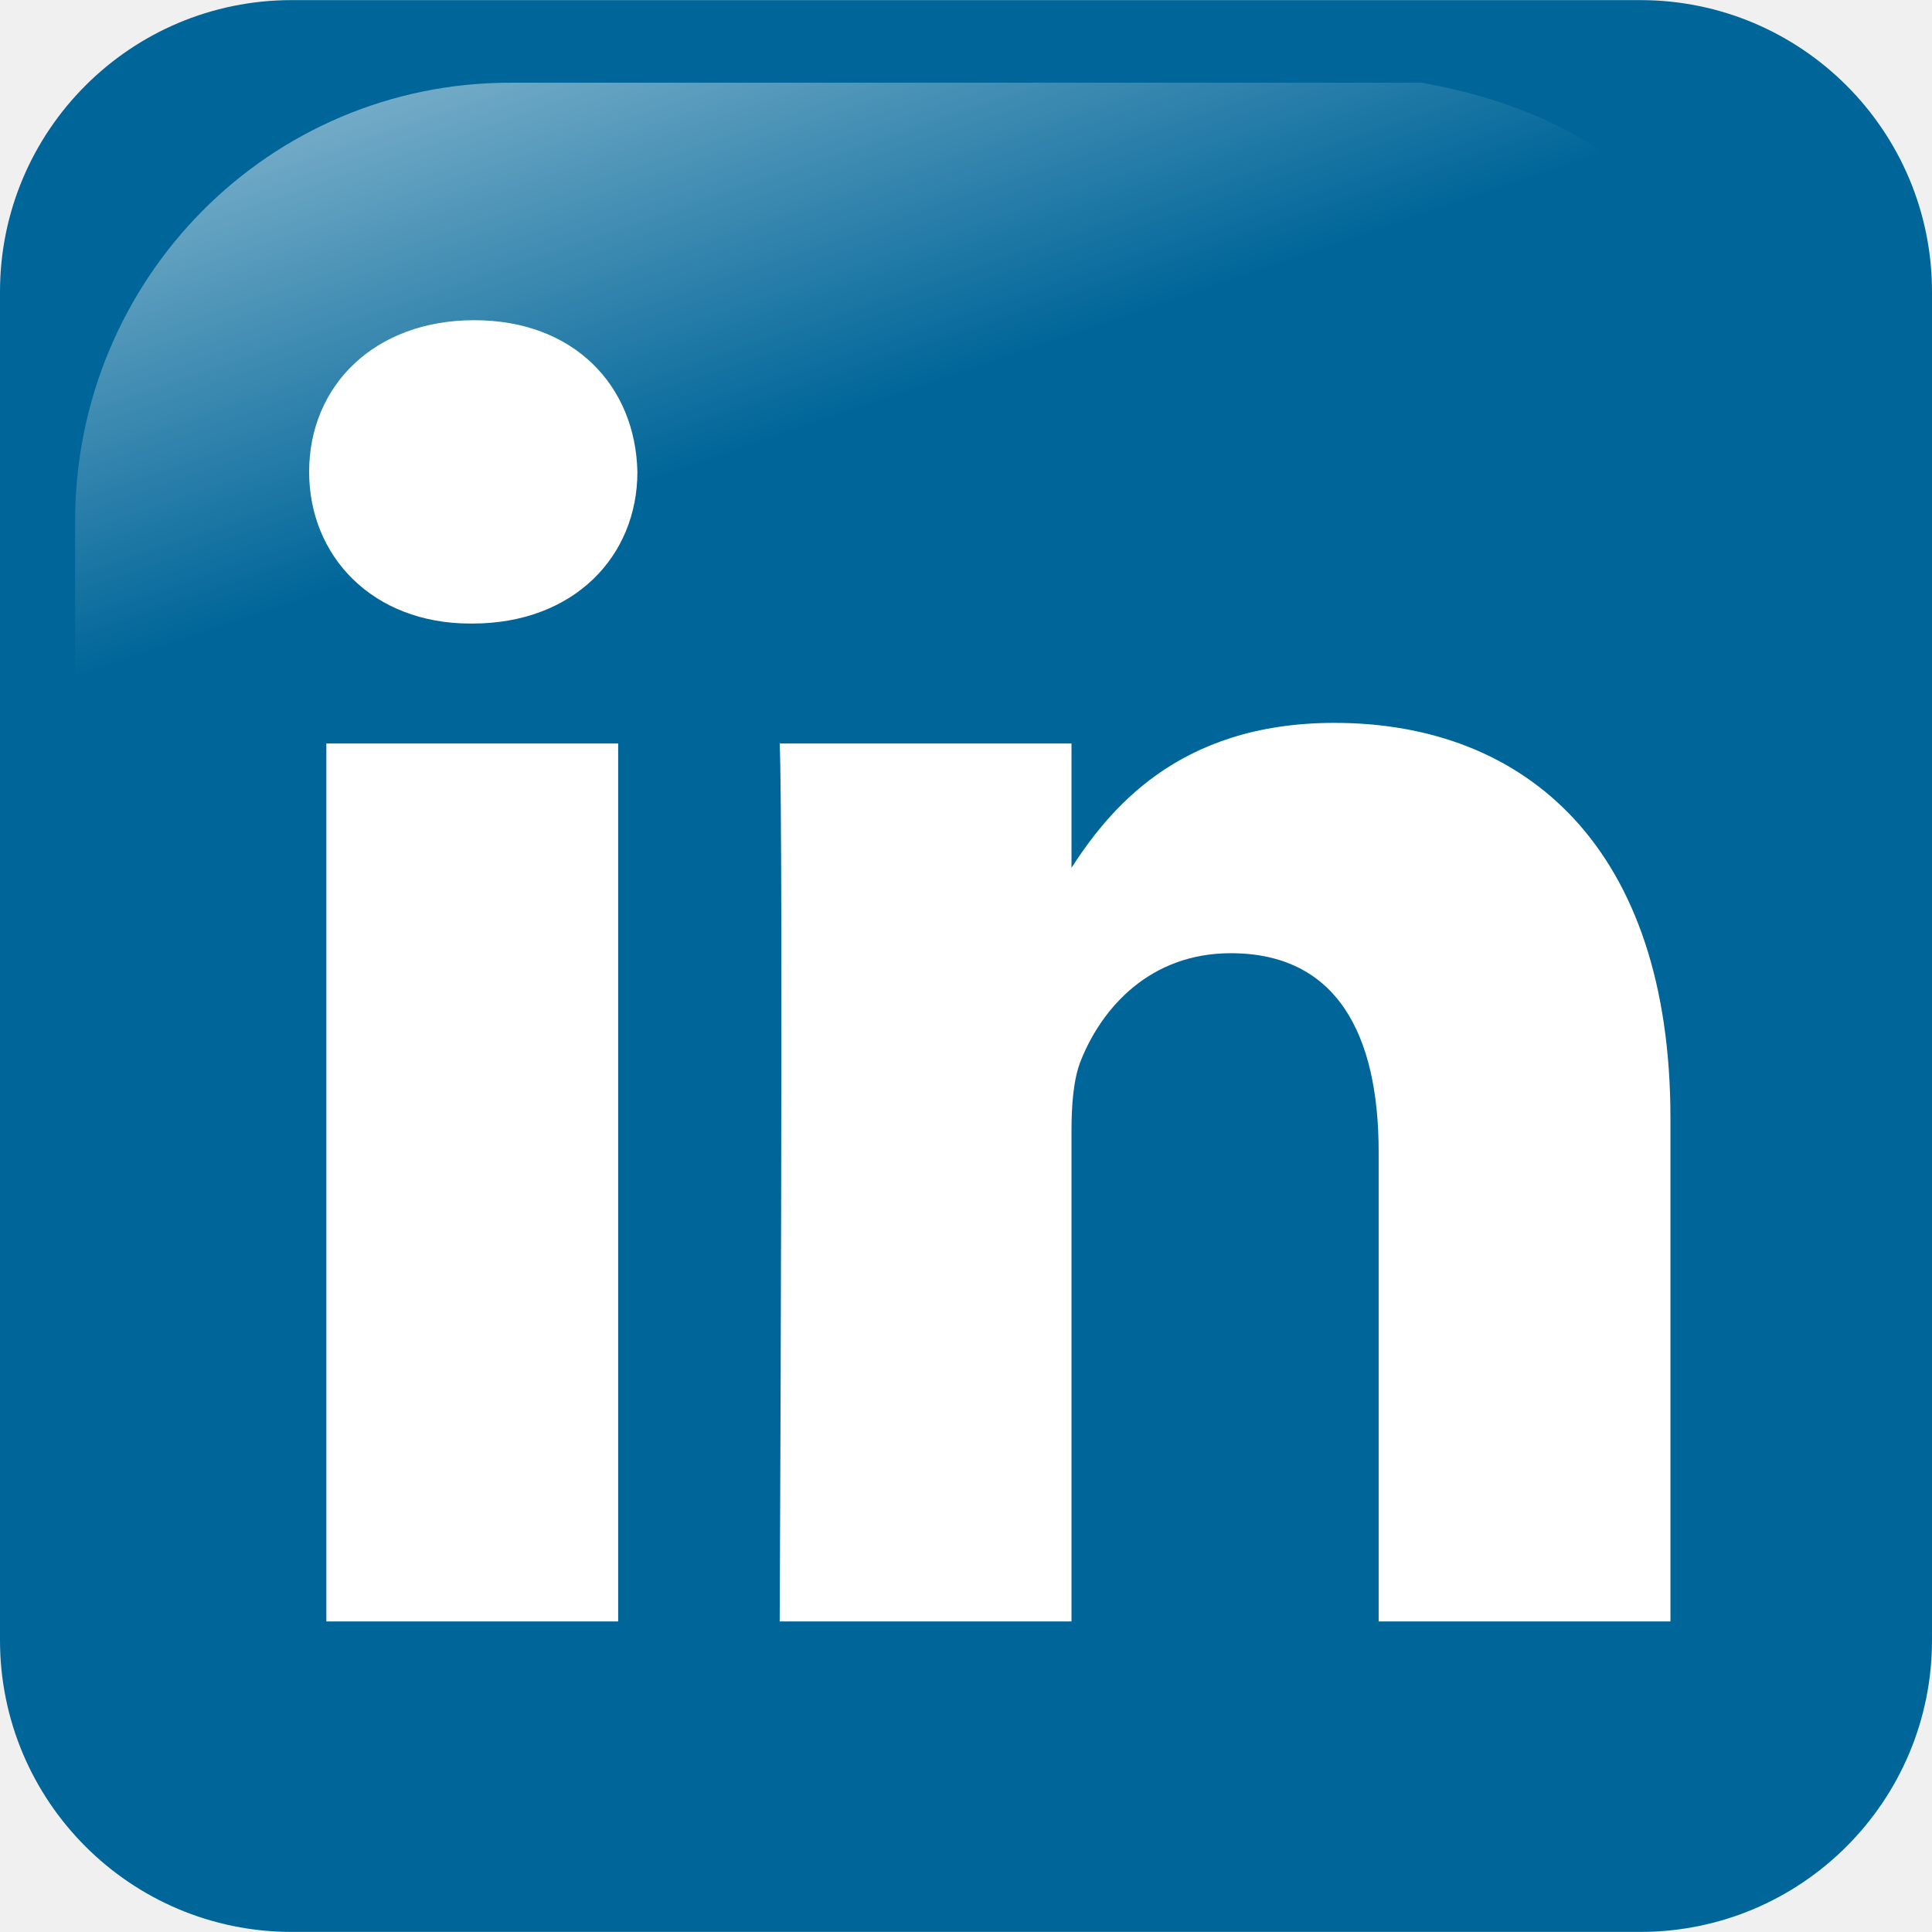
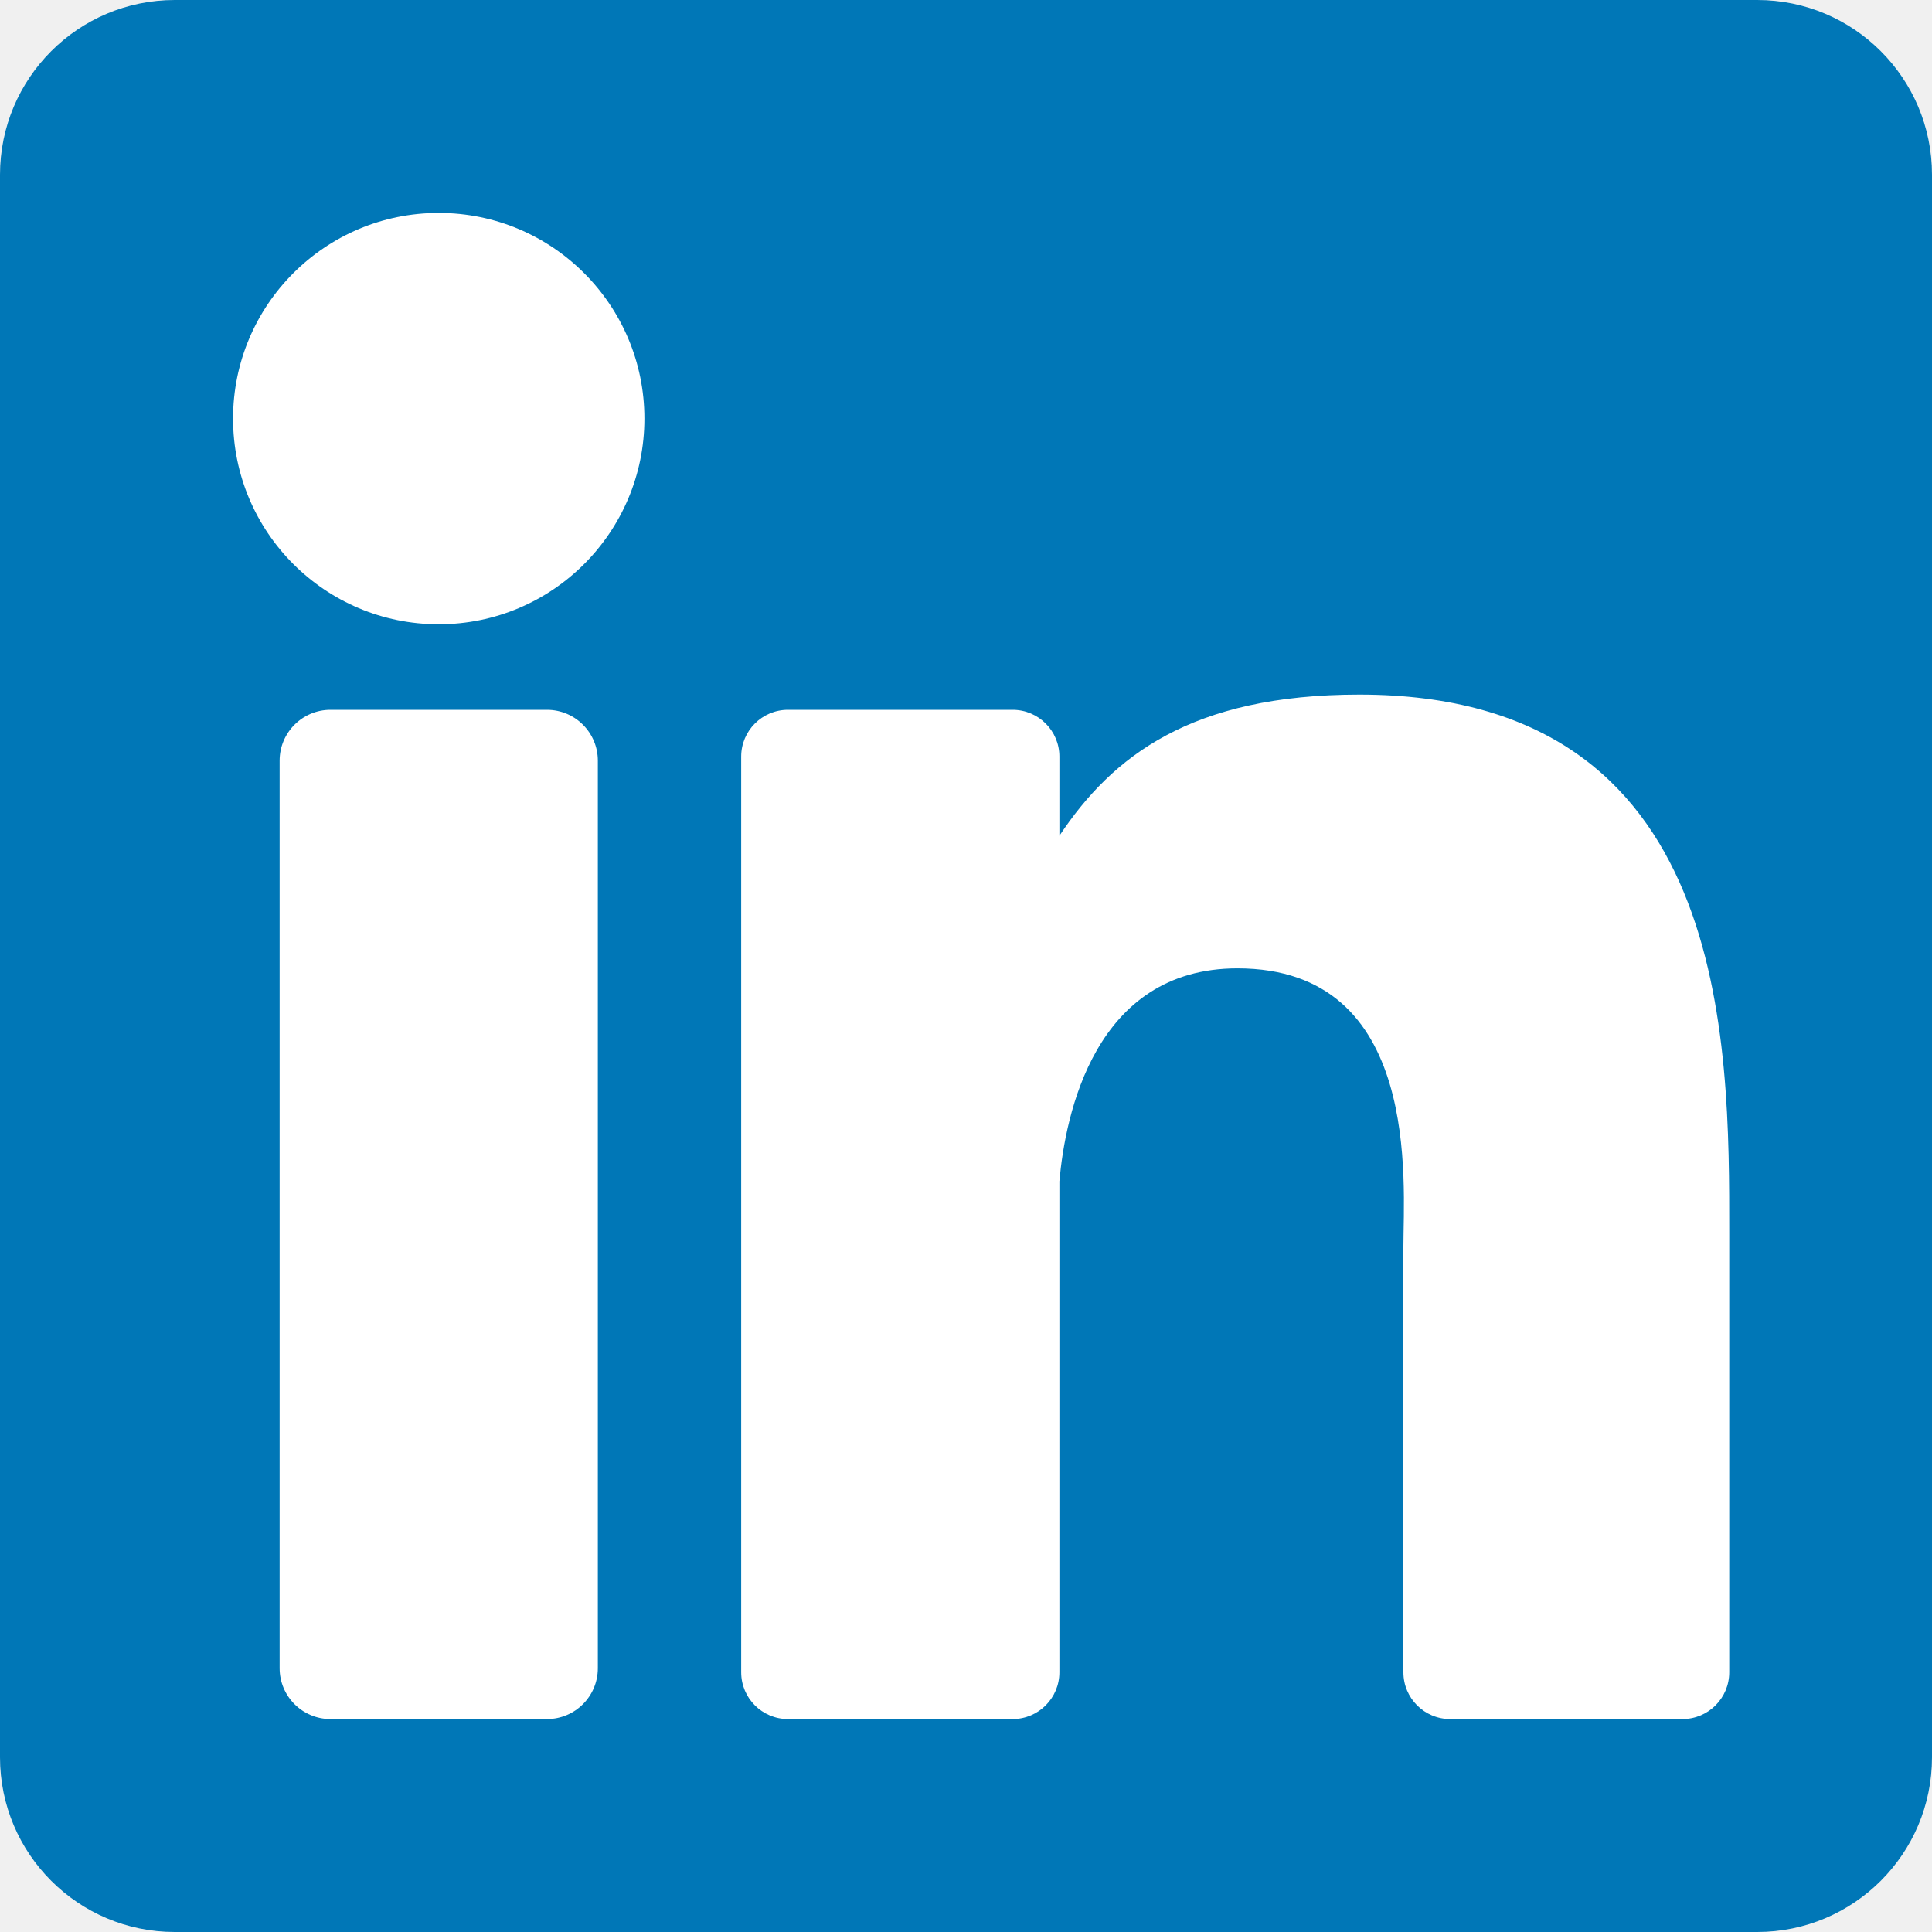
- <svg xmlns="http://www.w3.org/2000/svg" height="200" width="200" version="1.0">
-   <defs>
-     <linearGradient id="linearGradient3003" y2="425.4" gradientUnits="userSpaceOnUse" x2="-395.85" gradientTransform="matrix(-0.503352,0,0,0.5033521,-148.1793,-158.802)" y1="274.71" x1="-344.15">
-       <stop stop-color="#FFF" offset="0" />
-       <stop stop-color="#FFF" stop-opacity="0" offset="1" />
-     </linearGradient>
-   </defs>
-   <rect transform="scale(-1,1)" rx="30.201" ry="30.201" height="199.98" width="200" y="0.011" x="-200" fill="#069" />
-   <path opacity="0.781" d="m147.16,8.561-94.32,0c-24.967,0-45.066,20.263-45.066,45.433v92.02c0.808,19.647,3.917,7.227,9.834-14.531,6.877-25.287,29.273-47.388,56.547-63.952,20.817-12.642,44.119-20.715,86.533-21.483,24.054-0.436,21.931-31.218-13.527-37.487z" fill="url(#linearGradient3003)" />
-   <path d="m63.992,167.85,0-90.884-30.208,0,0,90.884,30.208,0zm-15.1-103.3c10.534,0,17.091-6.979,17.091-15.7-0.196-8.918-6.557-15.703-16.891-15.703-10.333,0-17.09,6.785-17.09,15.703,0,8.722,6.555,15.7,16.693,15.7h0.196z" fill="#FFF" />
-   <path d="m80.712,167.85,30.208,0,0-50.754c0-2.716,0.196-5.43,0.994-7.372,2.184-5.427,7.154-11.048,15.499-11.048,10.931,0,15.304,8.334,15.304,20.552v48.621h30.206v-52.112c0-27.916-14.903-40.905-34.778-40.905-16.296,0-23.451,9.109-27.426,15.313h0.202v-13.181h-30.208c0.396,8.528,0,90.884,0,90.884z" fill="#FFF" />
+ <svg xmlns="http://www.w3.org/2000/svg" version="1.1" id="Layer_1" x="0px" y="0px" viewBox="0 0 382 382" style="enable-background:new 0 0 382 382;" xml:space="preserve">
+   <defs id="defs4729" />
+   <rect style="opacity:1;fill:#ffffff;fill-opacity:1" id="rect5276" width="325.626" height="318.186" x="29.186" y="-349.952" transform="scale(1,-1)" />
+   <path style="fill:#0077B7;" d="M347.445,0H34.555C15.471,0,0,15.471,0,34.555v312.889C0,366.529,15.471,382,34.555,382h312.889  C366.529,382,382,366.529,382,347.444V34.555C382,15.471,366.529,0,347.445,0z M118.207,329.844c0,5.554-4.502,10.056-10.056,10.056  H65.345c-5.554,0-10.056-4.502-10.056-10.056V150.403c0-5.554,4.502-10.056,10.056-10.056h42.806  c5.554,0,10.056,4.502,10.056,10.056V329.844z M86.748,123.432c-22.459,0-40.666-18.207-40.666-40.666S64.289,42.1,86.748,42.1  s40.666,18.207,40.666,40.666S109.208,123.432,86.748,123.432z M341.91,330.654c0,5.106-4.14,9.246-9.246,9.246H286.73  c-5.106,0-9.246-4.14-9.246-9.246v-84.168c0-12.556,3.683-55.021-32.813-55.021c-28.309,0-34.051,29.066-35.204,42.11v97.079  c0,5.106-4.139,9.246-9.246,9.246h-44.426c-5.106,0-9.246-4.14-9.246-9.246V149.593c0-5.106,4.14-9.246,9.246-9.246h44.426  c5.106,0,9.246,4.14,9.246,9.246v15.655c10.497-15.753,26.097-27.912,59.312-27.912c73.552,0,73.131,68.716,73.131,106.472  L341.91,330.654L341.91,330.654z" id="path4694" />
+   <g id="g4696">
+ </g>
+   <g id="g4698">
+ </g>
+   <g id="g4700">
+ </g>
+   <g id="g4702">
+ </g>
+   <g id="g4704">
+ </g>
+   <g id="g4706">
+ </g>
+   <g id="g4708">
+ </g>
+   <g id="g4710">
+ </g>
+   <g id="g4712">
+ </g>
+   <g id="g4714">
+ </g>
+   <g id="g4716">
+ </g>
+   <g id="g4718">
+ </g>
+   <g id="g4720">
+ </g>
+   <g id="g4722">
+ </g>
+   <g id="g4724">
+ </g>
</svg>
